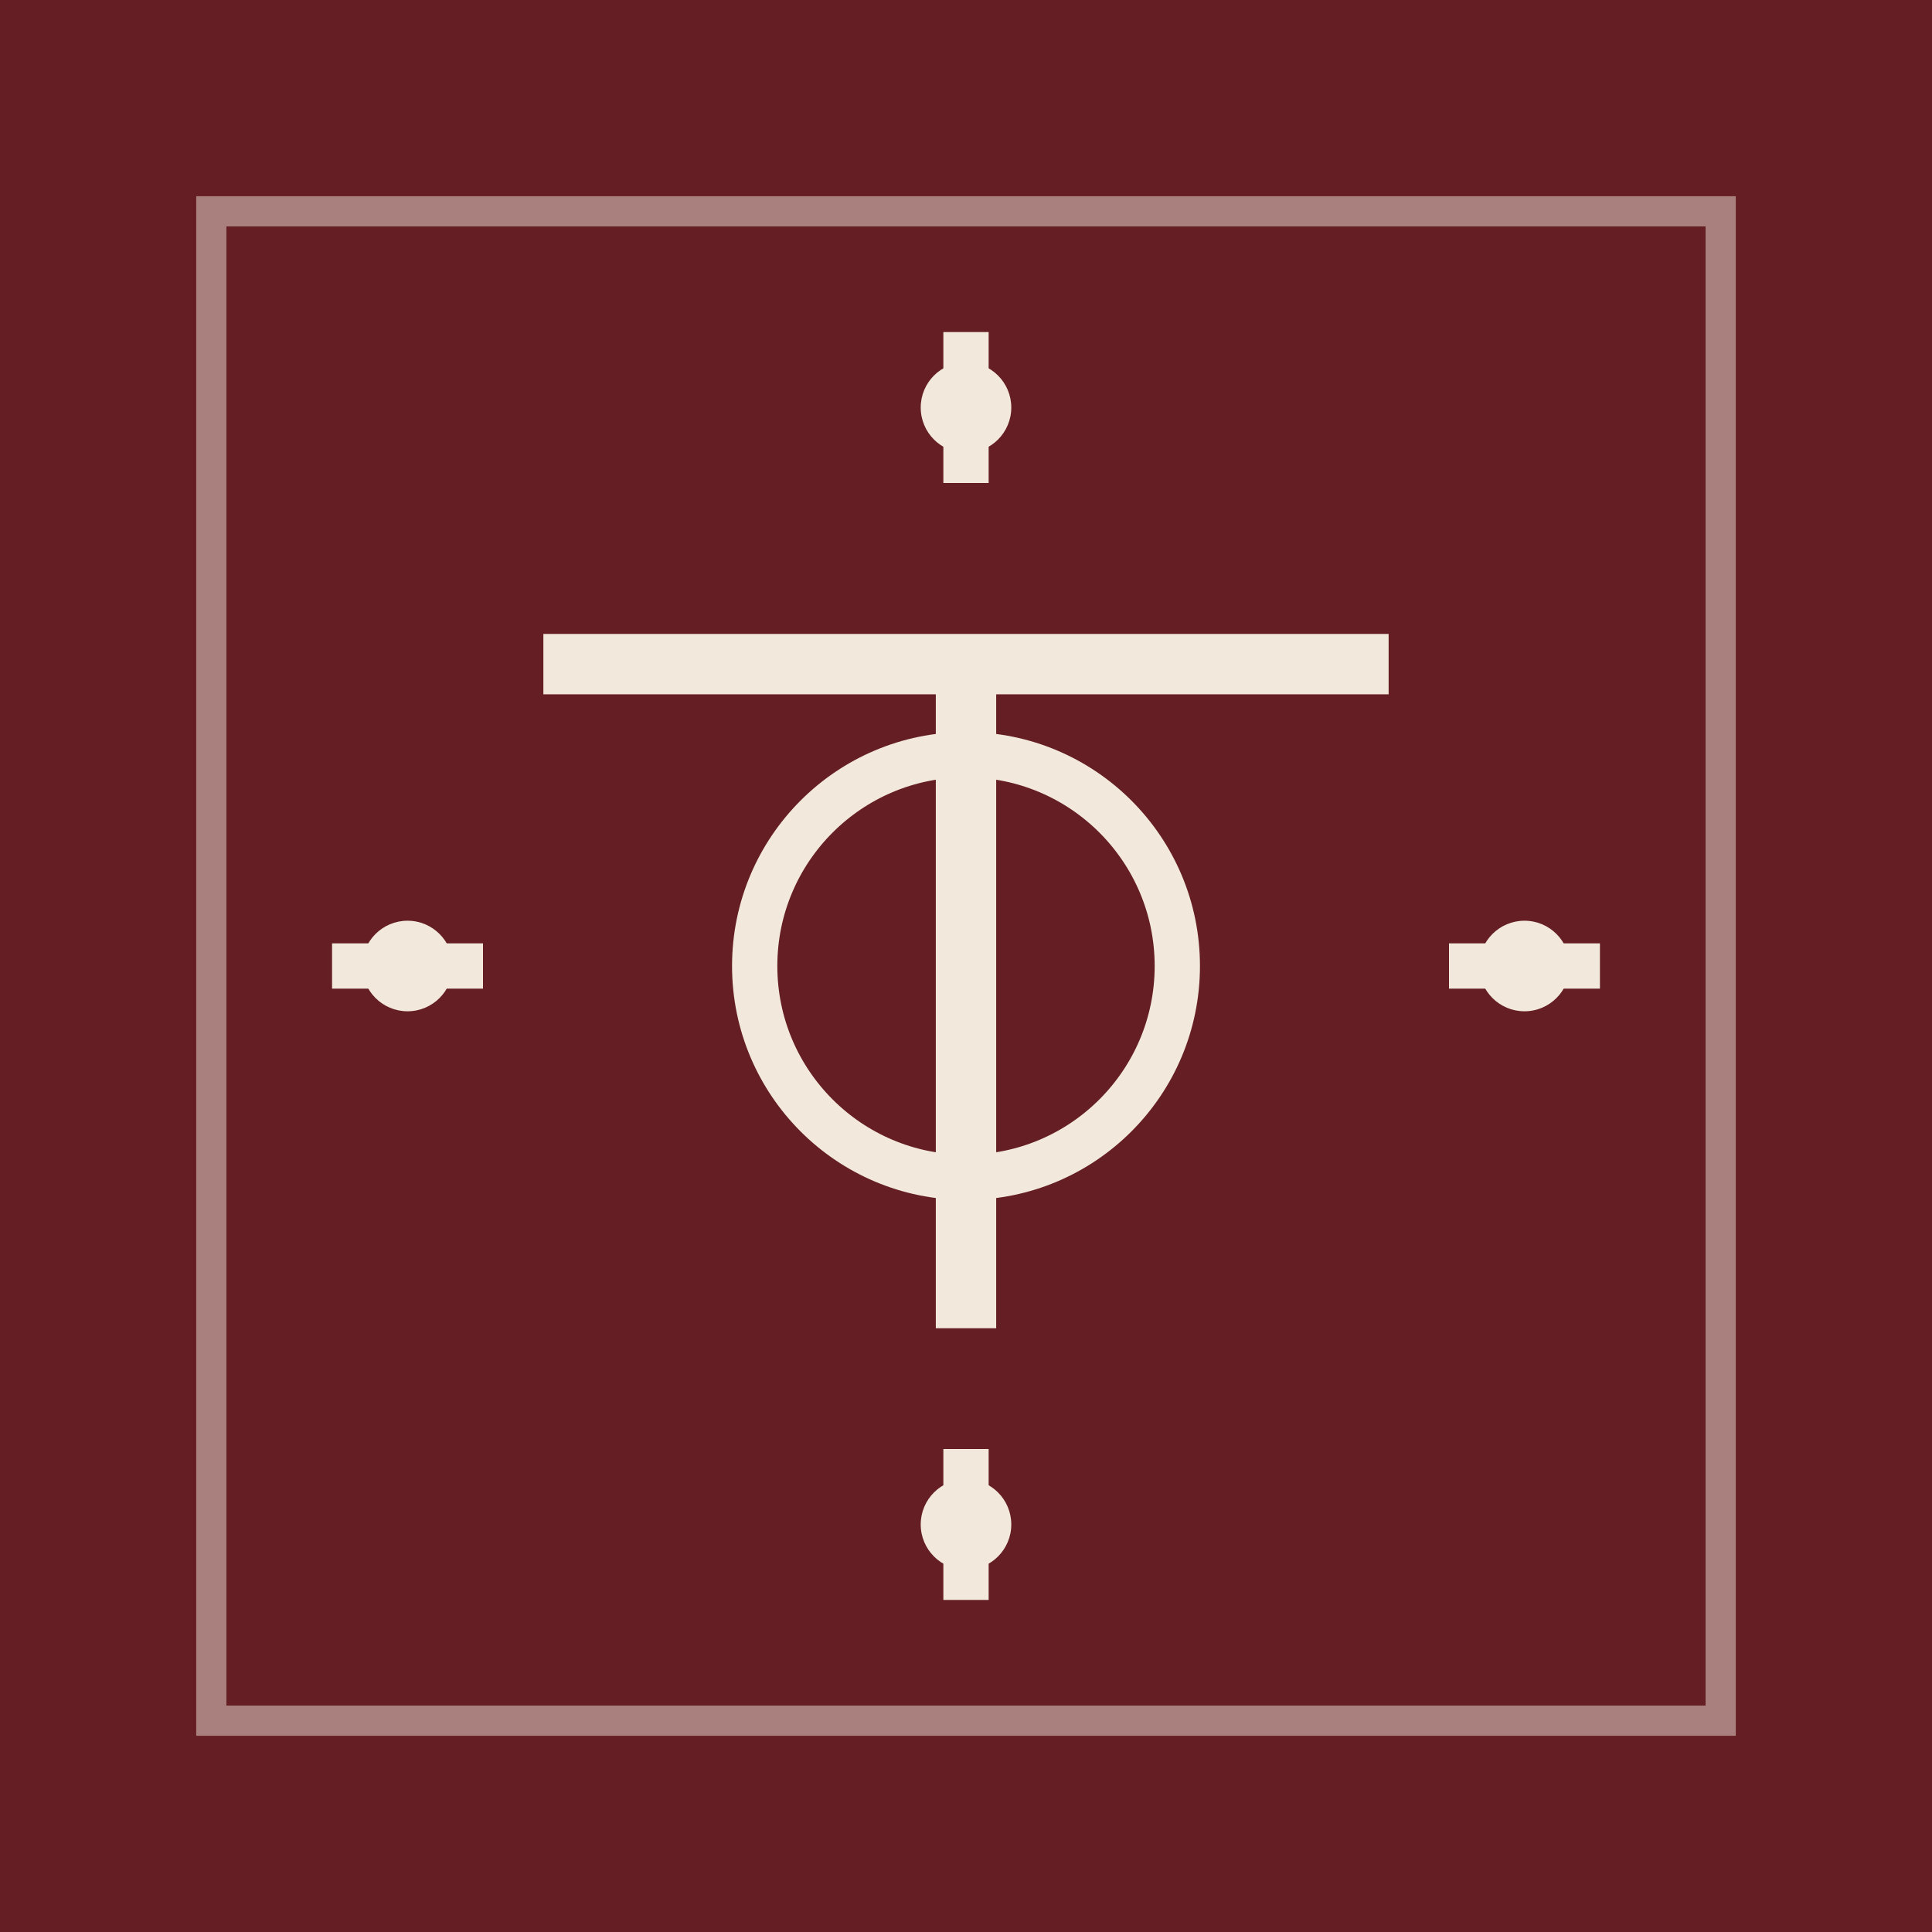
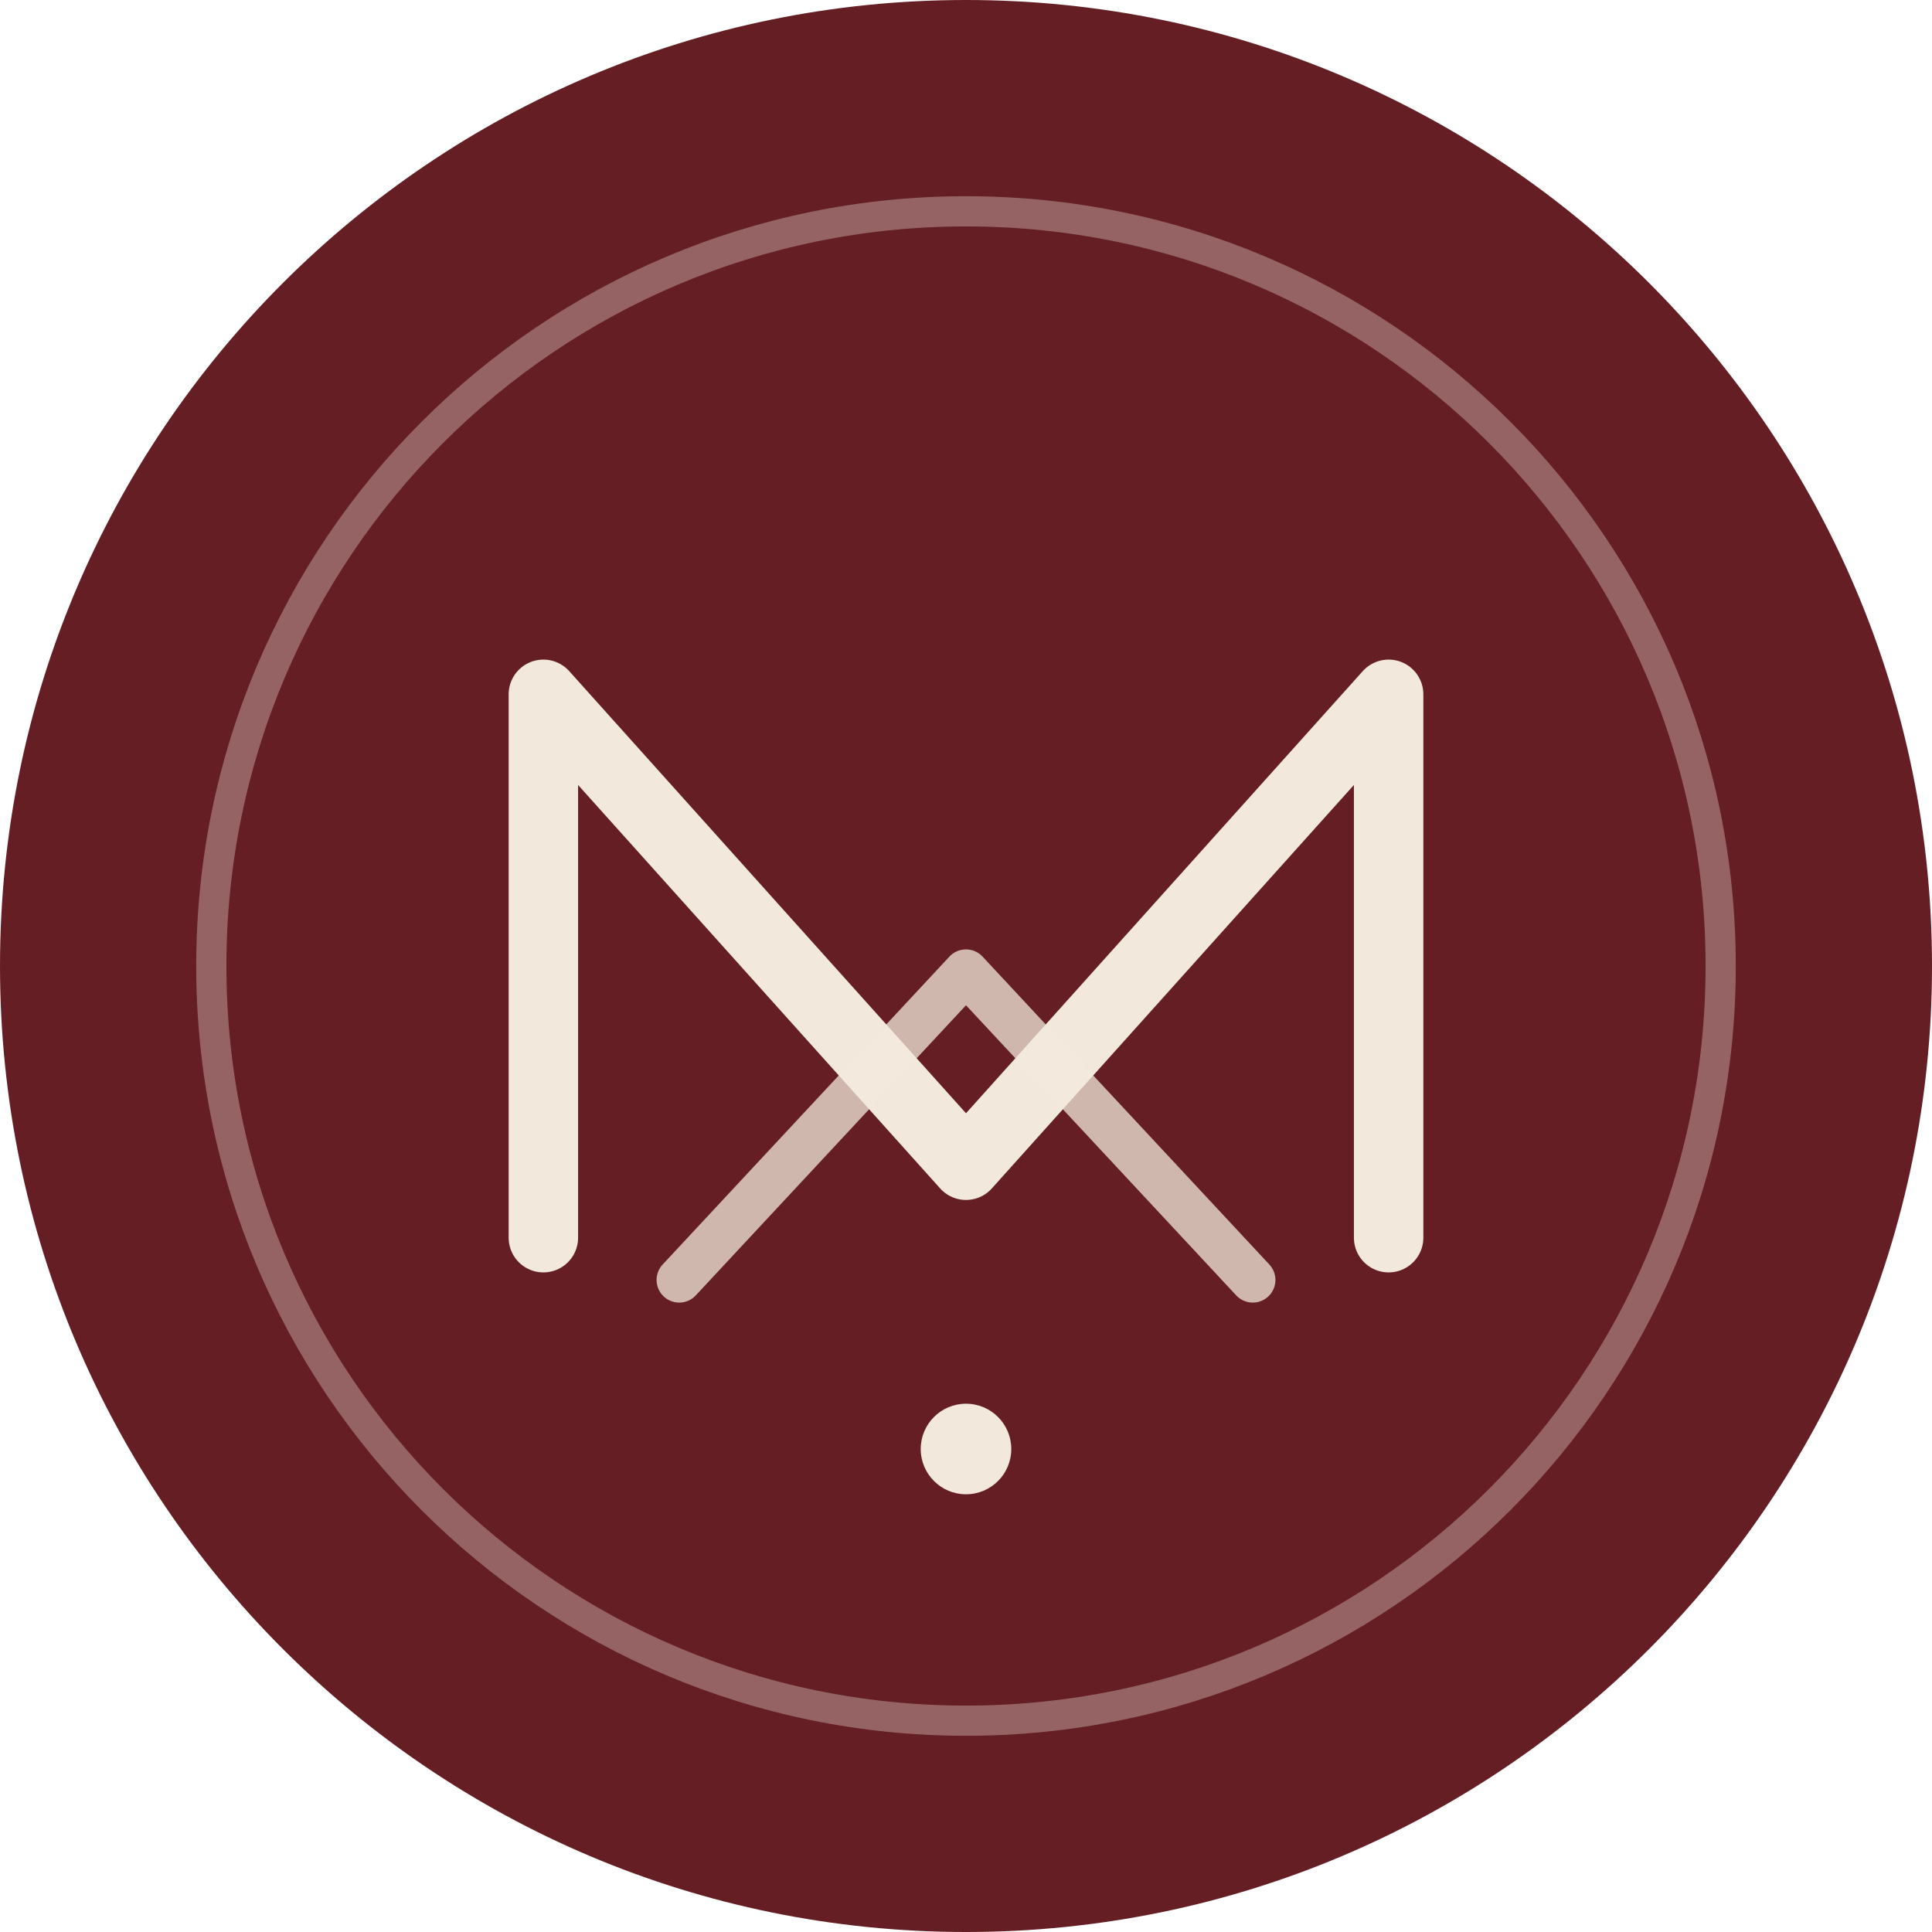
<svg xmlns="http://www.w3.org/2000/svg" viewBox="0 0 64 64">
-   <rect width="64" height="64" fill="#651f24" />
-   <rect x="7" y="7" width="50" height="50" fill="none" stroke="#f2e9dc" stroke-opacity=".48" />
-   <path d="M18 22h28M32 22v22" fill="none" stroke="#f2e9dc" stroke-width="2" />
-   <circle cx="32" cy="32" r="7" fill="none" stroke="#f2e9dc" stroke-width="1.5" />
-   <path d="M32 11v5M32 48v5M11 32h5M48 32h5" stroke="#f2e9dc" stroke-width="1.5" />
-   <circle cx="32" cy="13.5" r="1.5" fill="#f2e9dc" />
-   <circle cx="32" cy="50.5" r="1.5" fill="#f2e9dc" />
-   <circle cx="13.5" cy="32" r="1.5" fill="#f2e9dc" />
-   <circle cx="50.5" cy="32" r="1.5" fill="#f2e9dc" />
+   <rect width="64" height="64" rx="32" fill="#651f24" />
+   <circle cx="32" cy="32" r="25" fill="none" stroke="#f2e9dc" stroke-opacity=".34" />
+   <path d="M18 41V23l14 15.6L46 23v18" fill="none" stroke="#f2e9dc" stroke-width="2.3" stroke-linecap="round" stroke-linejoin="round" />
+   <path d="M22.5 42.4L32 32.2l9.5 10.2" fill="none" stroke="#f2e9dc" stroke-width="1.5" stroke-linecap="round" stroke-linejoin="round" stroke-opacity=".75" />
+   <circle cx="32" cy="48" r="1.5" fill="#f2e9dc" />
</svg>
